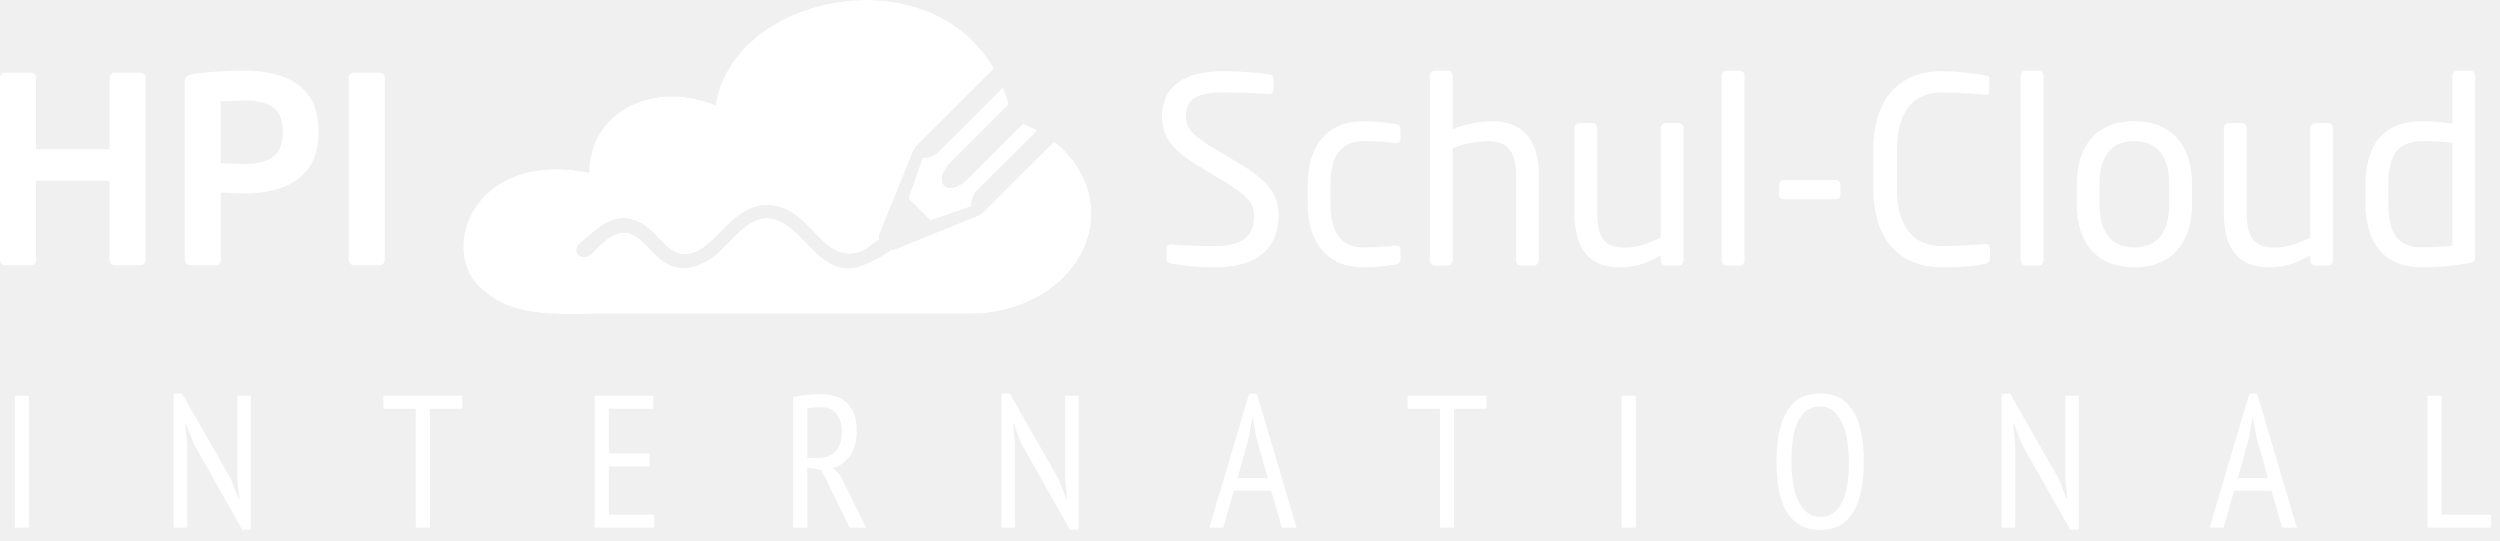
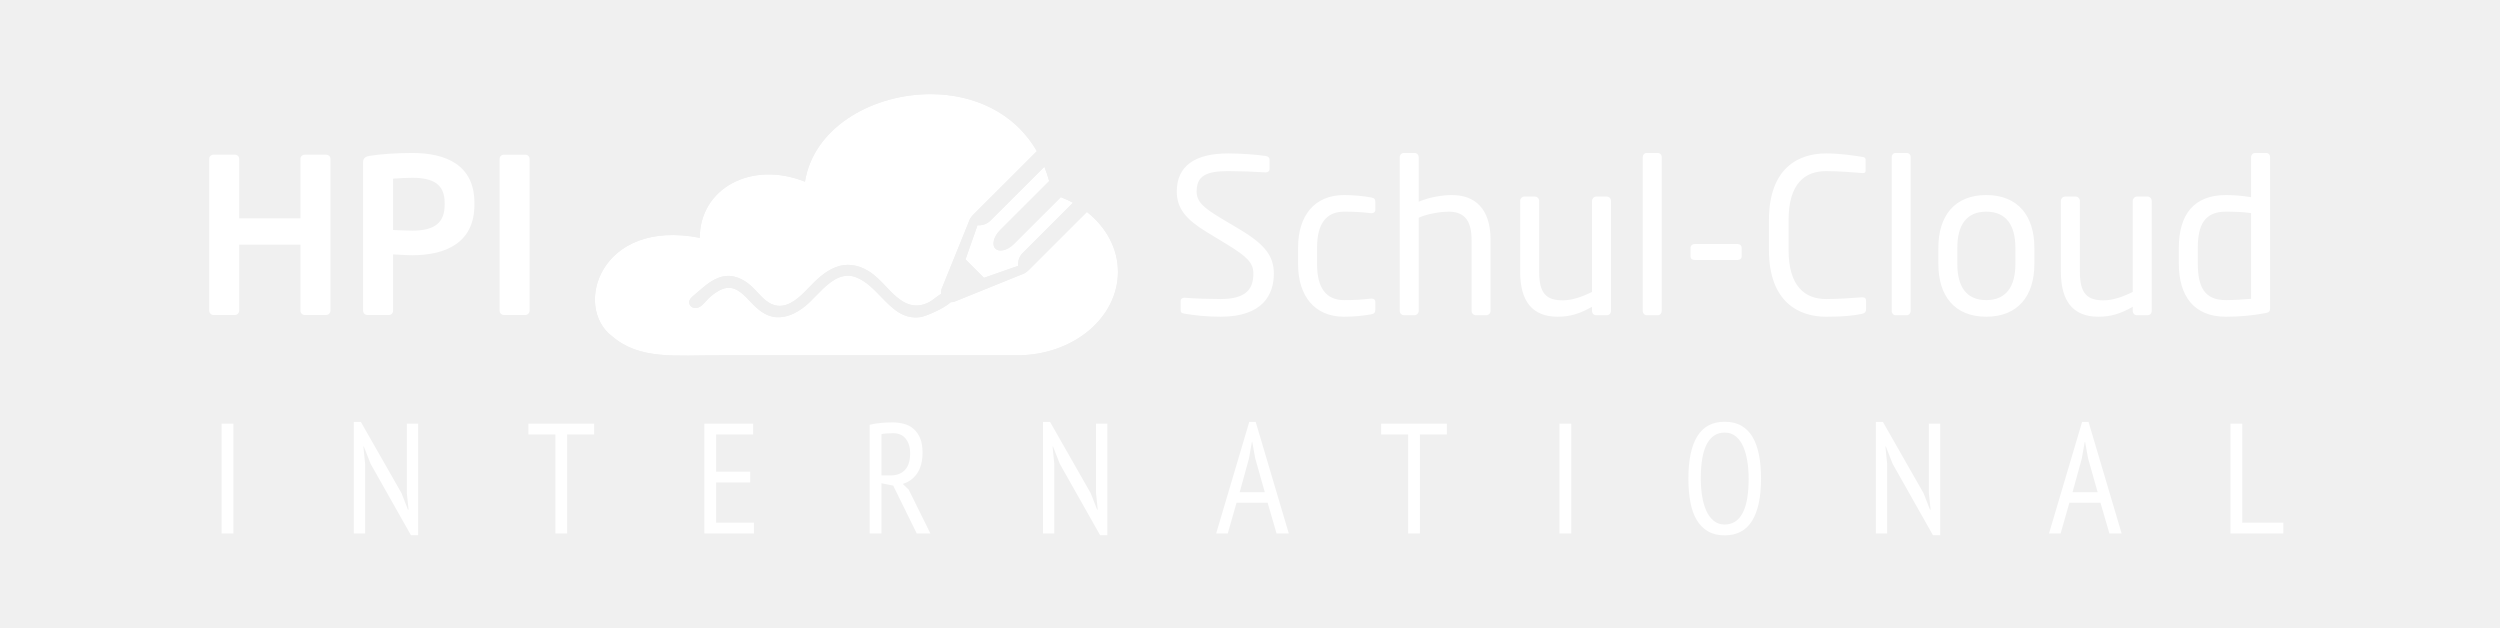
- <svg xmlns="http://www.w3.org/2000/svg" xmlns:xlink="http://www.w3.org/1999/xlink" width="199" height="43" viewBox="0 0 199 43">
+ <svg xmlns="http://www.w3.org/2000/svg" xmlns:xlink="http://www.w3.org/1999/xlink" width="239" height="60" viewBox="0 0 239 60">
  <defs>
    <path d="M31.974 0c-.133.001-.267.004-.4.009-5.373.187-10.682 3.307-11.495 8.36-5.184-2.058-10.056.687-10.056 5.367-9.557-1.873-12.118 6.613-8.371 9.42 2.624 2.247 5.997 1.81 10.307 1.81H40.38c5.31 0 9.62-3.557 9.62-7.987 0-2.197-1.109-4.253-2.967-5.718l-5.6 5.593c-.132.133-.441.353-.663.396l-6.288 2.544a.932.932 0 01-.451.09c-.78.687-2.46 1.363-2.897 1.428-1.666.247-2.698-.82-3.793-1.95-.703-.727-1.431-1.479-2.34-1.84a2.185 2.185 0 00-.815-.164c-1.19 0-2.19 1.03-3.09 1.958-.344.353-.669.687-.982.942-.95.773-1.895 1.128-2.79 1.066-1.04-.075-1.799-.786-2.43-1.446l-.114-.121c-.687-.725-1.464-1.545-2.574-1.13-.56.21-1.055.622-1.372.931a4.937 4.937 0 00-.25.269c-.202.225-.393.437-.66.557a.74.74 0 01-.643-.02.509.509 0 01-.263-.399c-.041-.344.243-.574.516-.797.046-.037.09-.072.132-.109l.226-.195c.653-.565 1.329-1.15 2.181-1.392 1.17-.328 2.175.263 2.813.82.205.177.406.391.618.619.56.6 1.141 1.221 1.936 1.316 1.187.141 2.205-.904 2.878-1.595l.074-.076c.794-.815 1.544-1.586 2.617-2.01 1.012-.397 2.102-.27 3.147.37.639.392 1.159.939 1.662 1.468.321.338.654.69 1.018 1 1.064.907 2.067 1.058 3.157.478.142-.076.317-.209.521-.363a9.07 9.07 0 01.59-.419.939.939 0 01.087-.577l2.546-6.28c.044-.222.264-.53.396-.663l6.113-6.106C40.081 1.688 36.151.03 32.19 0h-.215zm5.838 12.09c-.353.353-.84.485-1.236.44l-1.148 3.266 1.766 1.764 3.268-1.147a1.542 1.542 0 01.441-1.236l4.8-4.794c-.368-.2-.759-.377-1.164-.535l-4.486 4.48c-.317.317-.687.53-1.042.599-.309.06-.563.003-.725-.157-.365-.365-.167-1.157.442-1.766l4.696-4.69a12.67 12.67 0 00-.456-1.373l-5.156 5.149z" id="a" />
  </defs>
  <g fill="none" fill-rule="evenodd">
-     <path d="M2.31 42V31.5H1.185V42H2.31zm17.664.165V31.5h-1.08v6.645l.165 1.575h-.06l-.615-1.575-3.885-6.81h-.675V42h1.08v-6.66l-.165-1.65h.045l.645 1.65 3.855 6.825h.69zM34.218 42v-9.465h2.58V31.5h-6.285v1.035h2.58V42h1.125zm17.859 0v-1.035h-3.615v-3.84h3.255V36.09h-3.255v-3.555h3.54V31.5h-4.665V42h4.74zm12.189 0v-4.8l1.125.225L67.64 42h1.305l-2.07-4.185-.57-.555a2.491 2.491 0 001.372-1.005c.345-.5.518-1.165.518-1.995 0-.55-.078-1.007-.233-1.372a2.373 2.373 0 00-.622-.885 2.297 2.297 0 00-.915-.48 4.22 4.22 0 00-1.11-.143c-.33 0-.693.018-1.088.053a7.397 7.397 0 00-1.087.172V42h1.125zm.9-5.55h-.9v-3.945a2.7 2.7 0 01.487-.067c.215-.016.423-.023.623-.023.54 0 .947.18 1.222.54.275.36.413.815.413 1.365 0 .72-.165 1.255-.495 1.605-.33.35-.78.525-1.35.525zm20.694 5.715V31.5h-1.08v6.645l.165 1.575h-.06l-.615-1.575-3.885-6.81h-.675V42h1.08v-6.66l-.165-1.65h.045l.645 1.65 3.855 6.825h.69zM97.374 42l.84-2.94h2.97l.855 2.94h1.17l-3.165-10.665h-.615L96.264 42h1.11zm3.54-3.945h-2.4l.885-3.21.285-1.605h.03l.285 1.575.915 3.24zM115.743 42v-9.465h2.58V31.5h-6.285v1.035h2.58V42h1.125zm14.469 0V31.5h-1.125V42h1.125zm14.664.18c1.17 0 2.042-.46 2.617-1.38.575-.92.863-2.27.863-4.05 0-.83-.065-1.58-.195-2.25-.13-.67-.333-1.24-.608-1.71a2.946 2.946 0 00-1.072-1.087c-.44-.255-.975-.383-1.605-.383-1.17 0-2.04.46-2.61 1.38-.57.92-.855 2.27-.855 4.05 0 .83.062 1.58.187 2.25.125.67.328 1.24.608 1.71.28.47.64.832 1.08 1.087.44.256.97.383 1.59.383zm0-1.035c-.41 0-.76-.12-1.05-.36a2.61 2.61 0 01-.705-.96c-.18-.4-.313-.865-.398-1.395-.085-.53-.127-1.09-.127-1.68 0-1.49.195-2.595.585-3.315.39-.72.955-1.08 1.695-1.08.42 0 .775.12 1.065.36.29.24.525.563.705.968.18.405.312.872.397 1.402.085.53.128 1.085.128 1.665 0 1.49-.195 2.595-.585 3.315-.39.72-.96 1.08-1.71 1.08zm20.604 1.02V31.5h-1.08v6.645l.165 1.575h-.06l-.615-1.575-3.885-6.81h-.675V42h1.08v-6.66l-.165-1.65h.045l.645 1.65 3.855 6.825h.69zM176.994 42l.84-2.94h2.97l.855 2.94h1.17l-3.165-10.665h-.615L175.884 42h1.11zm3.54-3.945h-2.4l.885-3.21.285-1.605h.03l.285 1.575.915 3.24zM198.288 42v-1.035h-3.93V31.5h-1.125V42h5.055zM11.591 20.702a.414.414 0 01-.412.412H9.137a.414.414 0 01-.413-.412V14.39H2.867v6.31a.414.414 0 01-.413.413H.412A.414.414 0 010 20.702V6.182c0-.227.186-.392.412-.392h2.042c.227 0 .413.165.413.392v5.692h5.857V6.182c0-.227.186-.392.413-.392h2.042c.227 0 .412.165.412.392v14.52zm13.763-10.127c0 3.65-2.764 4.826-5.94 4.826-.537 0-1.362-.062-1.836-.082v5.383c0 .227-.165.412-.392.412h-2.062a.414.414 0 01-.413-.412V6.512c0-.413.248-.557.66-.619 1.073-.165 2.537-.268 4.043-.268 3.176 0 5.94 1.114 5.94 4.764v.186zm-2.846 0v-.186c0-1.732-1.032-2.392-3.094-2.392-.433 0-1.465.041-1.836.082v4.91c.33.02 1.485.061 1.836.061 2.227 0 3.093-.825 3.093-2.475zm8.121 10.127a.414.414 0 01-.412.412h-2.042a.414.414 0 01-.413-.412V6.182c0-.227.186-.392.413-.392h2.042c.226 0 .412.165.412.392v14.52zm71.152-3.548c0 1.98-1.031 4.125-5.094 4.125-1.444 0-2.516-.144-3.424-.288-.35-.062-.392-.145-.392-.372v-.825c0-.226.165-.33.35-.33h.063c.948.083 2.454.124 3.403.124 2.475 0 3.135-.99 3.135-2.434 0-1.03-.598-1.608-2.475-2.763l-2-1.217c-1.898-1.155-2.847-2.207-2.847-3.857 0-2.496 1.794-3.65 4.93-3.65 1.216 0 2.804.123 3.588.247.206.041.35.144.35.35v.887c0 .207-.144.33-.35.33h-.041a58.211 58.211 0 00-3.548-.123c-2.124 0-3.032.453-3.032 1.959 0 .97.681 1.547 2.249 2.496l1.897 1.134c2.393 1.423 3.238 2.557 3.238 4.207zm9.7 3.445c0 .268-.083.392-.413.454-.68.123-1.608.226-2.578.226-2.805 0-4.393-1.98-4.393-5.011v-1.61c0-3.031 1.568-5.011 4.393-5.011.949 0 1.898.103 2.578.227.33.062.413.165.413.454v.742c0 .206-.165.31-.35.31h-.083a20.112 20.112 0 00-2.558-.145c-1.65 0-2.578 1.093-2.578 3.424v1.608c0 2.31.908 3.424 2.578 3.424 1.01 0 1.65-.041 2.558-.144h.082c.186 0 .35.103.35.31v.742zm11.017.124a.414.414 0 01-.412.412h-.99a.414.414 0 01-.413-.412v-6.786c0-2.063-.866-2.702-2.207-2.702-.639 0-1.938.165-2.846.578v8.91a.428.428 0 01-.412.412h-1.01a.41.41 0 01-.393-.412V6.038c0-.227.165-.413.392-.413h1.031c.227 0 .392.186.392.413v4.248c.99-.433 2.269-.64 3.156-.64 2.186 0 3.712 1.259 3.712 4.29v6.787zm11.513 0c0 .226-.165.412-.392.412h-1.031c-.227 0-.392-.186-.392-.412v-.392c-1.135.639-2.063.948-3.28.948-2.475 0-3.588-1.546-3.588-4.29v-6.785c0-.227.185-.413.412-.413h.99c.227 0 .413.186.413.413v6.785c0 2.084.7 2.723 2.268 2.723.867 0 1.836-.33 2.785-.804v-8.704c0-.206.185-.413.412-.413h1.01c.207 0 .393.186.393.413v10.519zm4.85 0c0 .206-.144.412-.37.412h-1.073c-.207 0-.372-.186-.372-.412V6.017c0-.206.145-.392.372-.392h1.072c.206 0 .371.165.371.392v14.706zm7.642-5.219c0 .207-.165.351-.392.351h-4.105c-.226 0-.392-.124-.392-.35V14.7c0-.206.166-.371.392-.371h4.105c.227 0 .392.144.392.371v.804zm11.89 5.095c0 .247-.186.371-.413.412-.866.165-1.67.268-3.424.268-2.537 0-5.445-1.36-5.445-6.373V12.04c0-5.053 2.908-6.373 5.445-6.373 1.3 0 2.558.186 3.465.33.186.02.33.083.33.268v1.052c0 .124-.04.227-.247.227h-.062c-.743-.062-2.269-.185-3.465-.185-2.021 0-3.589 1.175-3.589 4.681v2.867c0 3.465 1.568 4.682 3.589 4.682 1.176 0 2.66-.103 3.403-.165h.083c.226 0 .33.103.33.33v.846zm4.269.124c0 .206-.145.412-.372.412h-1.072c-.206 0-.371-.186-.371-.412V6.017c0-.206.144-.392.37-.392h1.073c.207 0 .372.165.372.392v14.706zm11.823-4.476c0 3.032-1.567 5.032-4.599 5.032s-4.579-2-4.579-5.032v-1.568c0-3.031 1.547-5.032 4.58-5.032 3.031 0 4.599 2 4.599 5.032v1.568zm-1.815 0v-1.568c0-2.103-.845-3.444-2.784-3.444-1.918 0-2.764 1.32-2.764 3.444v1.568c0 2.104.825 3.444 2.764 3.444 1.918 0 2.785-1.32 2.785-3.444zm13.035 4.476c0 .226-.165.412-.392.412h-1.031c-.227 0-.392-.186-.392-.412v-.392c-1.134.639-2.062.948-3.28.948-2.474 0-3.588-1.546-3.588-4.29v-6.785c0-.227.186-.413.413-.413h.99c.226 0 .412.186.412.413v6.785c0 2.084.701 2.723 2.269 2.723.866 0 1.835-.33 2.784-.804v-8.704c0-.206.186-.413.413-.413h1.01c.207 0 .392.186.392.413v10.519zm11.315-.269c0 .269-.062.413-.434.475-1.278.247-2.536.35-3.794.35-3.074 0-4.497-2-4.497-5.094V14.7c0-3.238 1.485-5.053 4.497-5.053.639 0 1.608.062 2.413.206V6.017c0-.206.165-.392.391-.392h1.052c.207 0 .372.165.372.392v14.437zm-1.815-.886v-8.189c-.681-.123-1.754-.144-2.413-.144-2.022 0-2.682 1.258-2.682 3.465v1.485c0 2.248.64 3.506 2.681 3.506.702 0 1.712-.062 2.414-.123z" fill="#FFF" fill-rule="nonzero" />
-     <g transform="translate(36.875)">
+     <path d="M22.31 51V40.5h-1.125V51h1.125zm17.664.165V40.5h-1.08v6.645l.165 1.575h-.06l-.615-1.575-3.885-6.81h-.675V51h1.08v-6.66l-.165-1.65h.045l.645 1.65 3.855 6.825h.69zM54.218 51v-9.465h2.58V40.5h-6.285v1.035h2.58V51h1.125zm17.859 0v-1.035h-3.615v-3.84h3.255V45.09h-3.255v-3.555h3.54V40.5h-4.665V51h4.74zm12.189 0v-4.8l1.125.225L87.64 51h1.305l-2.07-4.185-.57-.555a2.491 2.491 0 001.372-1.005c.345-.5.518-1.165.518-1.995 0-.55-.078-1.008-.233-1.372a2.373 2.373 0 00-.622-.886 2.297 2.297 0 00-.915-.48 4.22 4.22 0 00-1.11-.142c-.33 0-.693.017-1.088.052a7.397 7.397 0 00-1.087.173V51h1.125zm.9-5.55h-.9v-3.945c.11-.03.272-.053.487-.068.215-.014.423-.022.623-.022.54 0 .947.18 1.222.54.275.36.413.815.413 1.365 0 .72-.165 1.255-.495 1.605-.33.35-.78.525-1.35.525zm20.694 5.715V40.5h-1.08v6.645l.165 1.575h-.06l-.615-1.575-3.885-6.81h-.675V51h1.08v-6.66l-.165-1.65h.045l.645 1.65 3.855 6.825h.69zM117.374 51l.84-2.94h2.97l.855 2.94h1.17l-3.165-10.665h-.615L116.264 51h1.11zm3.54-3.945h-2.4l.885-3.21.285-1.605h.03l.285 1.575.915 3.24zM135.743 51v-9.465h2.58V40.5h-6.285v1.035h2.58V51h1.125zm14.469 0V40.5h-1.125V51h1.125zm14.664.18c1.17 0 2.042-.46 2.617-1.38.575-.92.863-2.27.863-4.05 0-.83-.065-1.58-.195-2.25-.13-.67-.333-1.24-.608-1.71a2.946 2.946 0 00-1.072-1.087c-.44-.256-.975-.383-1.605-.383-1.17 0-2.04.46-2.61 1.38-.57.92-.855 2.27-.855 4.05 0 .83.062 1.58.187 2.25.125.67.328 1.24.608 1.71.28.47.64.832 1.08 1.087.44.256.97.383 1.59.383zm0-1.035c-.41 0-.76-.12-1.05-.36a2.61 2.61 0 01-.705-.96c-.18-.4-.313-.865-.398-1.395-.085-.53-.127-1.09-.127-1.68 0-1.49.195-2.595.585-3.315.39-.72.955-1.08 1.695-1.08.42 0 .775.12 1.065.36.29.24.525.563.705.967.18.405.312.873.397 1.403.085.53.128 1.085.128 1.665 0 1.49-.195 2.595-.585 3.315-.39.72-.96 1.08-1.71 1.08zm20.604 1.02V40.5h-1.08v6.645l.165 1.575h-.06l-.615-1.575-3.885-6.81h-.675V51h1.08v-6.66l-.165-1.65h.045l.645 1.65 3.855 6.825h.69zM196.994 51l.84-2.94h2.97l.855 2.94h1.17l-3.165-10.665h-.615L195.884 51h1.11zm3.54-3.945h-2.4l.885-3.21.285-1.605h.03l.285 1.575.915 3.24zM218.288 51v-1.035h-3.93V40.5h-1.125V51h5.055zM31.591 29.702a.414.414 0 01-.412.412h-2.042a.414.414 0 01-.413-.412V23.39h-5.857v6.31a.414.414 0 01-.413.413h-2.042a.414.414 0 01-.412-.412v-14.52c0-.227.186-.392.412-.392h2.042c.227 0 .413.165.413.392v5.692h5.857v-5.692c0-.227.186-.392.413-.392h2.042c.227 0 .412.165.412.392v14.52zm13.763-10.127c0 3.65-2.764 4.826-5.94 4.826-.536 0-1.361-.062-1.836-.082v5.383c0 .227-.165.412-.392.412h-2.062a.414.414 0 01-.413-.412v-14.19c0-.413.248-.557.66-.619 1.073-.165 2.537-.268 4.043-.268 3.176 0 5.94 1.114 5.94 4.764v.186zm-2.846 0v-.186c0-1.732-1.032-2.392-3.094-2.392-.433 0-1.465.041-1.836.082v4.91c.33.02 1.485.061 1.836.061 2.227 0 3.094-.825 3.094-2.475zm8.121 10.127a.414.414 0 01-.412.412h-2.042a.414.414 0 01-.413-.412v-14.52c0-.227.186-.392.413-.392h2.042c.226 0 .412.165.412.392v14.52zm71.152-3.548c0 1.98-1.031 4.125-5.094 4.125-1.444 0-2.516-.144-3.424-.288-.35-.062-.392-.145-.392-.372v-.825c0-.226.165-.33.35-.33h.063c.948.083 2.454.124 3.403.124 2.475 0 3.135-.99 3.135-2.434 0-1.03-.598-1.608-2.475-2.763l-2-1.217c-1.898-1.155-2.847-2.207-2.847-3.857 0-2.496 1.794-3.65 4.93-3.65 1.216 0 2.804.123 3.588.247.206.041.35.144.35.35v.887c0 .207-.144.33-.35.33h-.041a58.211 58.211 0 00-3.548-.123c-2.124 0-3.032.453-3.032 1.959 0 .97.681 1.547 2.249 2.496l1.897 1.134c2.393 1.423 3.238 2.557 3.238 4.207zm9.7 3.445c0 .268-.083.392-.413.454-.68.123-1.608.226-2.578.226-2.805 0-4.393-1.98-4.393-5.011v-1.61c0-3.031 1.568-5.011 4.393-5.011.949 0 1.898.103 2.578.227.33.062.413.165.413.454v.742c0 .206-.165.31-.35.31h-.083a20.112 20.112 0 00-2.558-.145c-1.65 0-2.578 1.093-2.578 3.424v1.608c0 2.31.908 3.424 2.578 3.424 1.01 0 1.65-.041 2.558-.144h.082c.186 0 .35.103.35.31v.742zm11.017.124a.414.414 0 01-.412.412h-.99a.414.414 0 01-.413-.412v-6.786c0-2.063-.866-2.702-2.207-2.702-.639 0-1.938.165-2.846.578v8.91a.428.428 0 01-.412.412h-1.01a.41.41 0 01-.393-.412V15.038c0-.227.165-.413.392-.413h1.031c.227 0 .392.186.392.413v4.248c.99-.433 2.269-.64 3.156-.64 2.186 0 3.712 1.259 3.712 4.29v6.787zm11.513 0c0 .226-.165.412-.392.412h-1.031c-.227 0-.392-.186-.392-.412v-.392c-1.135.639-2.063.948-3.28.948-2.475 0-3.588-1.546-3.588-4.29v-6.785c0-.227.185-.413.412-.413h.99c.227 0 .413.186.413.413v6.785c0 2.084.7 2.723 2.268 2.723.867 0 1.836-.33 2.785-.804v-8.704c0-.206.185-.413.412-.413h1.01c.207 0 .393.186.393.413v10.519zm4.85 0c0 .206-.144.412-.37.412h-1.073c-.207 0-.372-.186-.372-.412V15.017c0-.206.145-.392.372-.392h1.072c.206 0 .371.165.371.392v14.706zm7.642-5.219c0 .207-.165.351-.392.351h-4.105c-.226 0-.392-.124-.392-.35V23.7c0-.206.166-.371.392-.371h4.105c.227 0 .392.144.392.371v.804zm11.89 5.095c0 .247-.186.371-.413.412-.866.165-1.67.268-3.424.268-2.537 0-5.445-1.36-5.445-6.373V21.04c0-5.053 2.908-6.373 5.445-6.373 1.3 0 2.558.186 3.465.33.186.02.33.083.33.268v1.052c0 .124-.04.227-.247.227h-.062c-.743-.062-2.269-.185-3.465-.185-2.021 0-3.589 1.175-3.589 4.681v2.867c0 3.465 1.568 4.682 3.589 4.682 1.176 0 2.66-.103 3.403-.165h.083c.226 0 .33.103.33.33v.846zm4.269.124c0 .206-.145.412-.372.412h-1.072c-.206 0-.371-.186-.371-.412V15.017c0-.206.144-.392.37-.392h1.073c.207 0 .372.165.372.392v14.706zm11.823-4.476c0 3.032-1.567 5.032-4.599 5.032s-4.579-2-4.579-5.032v-1.568c0-3.031 1.547-5.032 4.58-5.032 3.031 0 4.599 2 4.599 5.032v1.568zm-1.815 0v-1.568c0-2.103-.845-3.444-2.784-3.444-1.918 0-2.764 1.32-2.764 3.444v1.568c0 2.104.825 3.444 2.764 3.444 1.918 0 2.785-1.32 2.785-3.444zm13.035 4.476c0 .226-.165.412-.392.412h-1.031c-.227 0-.392-.186-.392-.412v-.392c-1.134.639-2.062.948-3.28.948-2.474 0-3.588-1.546-3.588-4.29v-6.785c0-.227.186-.413.413-.413h.99c.226 0 .412.186.412.413v6.785c0 2.084.701 2.723 2.269 2.723.866 0 1.835-.33 2.784-.804v-8.704c0-.206.186-.413.413-.413h1.01c.207 0 .392.186.392.413v10.519zm11.315-.269c0 .269-.062.413-.434.475-1.278.247-2.536.35-3.794.35-3.074 0-4.497-2-4.497-5.094V23.7c0-3.238 1.485-5.053 4.497-5.053.639 0 1.608.062 2.413.206v-3.836c0-.206.165-.392.391-.392h1.052c.207 0 .372.165.372.392v14.437zm-1.815-.886v-8.189c-.681-.123-1.754-.144-2.413-.144-2.022 0-2.682 1.258-2.682 3.465v1.485c0 2.248.64 3.506 2.681 3.506.702 0 1.712-.062 2.414-.123z" fill="#FFF" fill-rule="nonzero" />
+     <g transform="translate(56.875 9)">
      <mask id="b" fill="#fff">
        <use xlink:href="#a" />
      </mask>
      <path d="M31.974 0c-.133.001-.267.004-.4.009-5.373.187-10.682 3.307-11.495 8.36-5.184-2.058-10.056.687-10.056 5.367-9.557-1.873-12.118 6.613-8.371 9.42 2.624 2.247 5.997 1.81 10.307 1.81H40.38c5.31 0 9.62-3.557 9.62-7.987 0-2.197-1.109-4.253-2.967-5.718l-5.6 5.593c-.132.133-.441.353-.663.396l-6.288 2.544a.932.932 0 01-.451.09c-.78.687-2.46 1.363-2.897 1.428-1.666.247-2.698-.82-3.793-1.95-.703-.727-1.431-1.479-2.34-1.84a2.185 2.185 0 00-.815-.164c-1.19 0-2.19 1.03-3.09 1.958-.344.353-.669.687-.982.942-.95.773-1.895 1.128-2.79 1.066-1.04-.075-1.799-.786-2.43-1.446l-.114-.121c-.687-.725-1.464-1.545-2.574-1.13-.56.21-1.055.622-1.372.931a4.937 4.937 0 00-.25.269c-.202.225-.393.437-.66.557a.74.74 0 01-.643-.02.509.509 0 01-.263-.399c-.041-.344.243-.574.516-.797.046-.037.09-.072.132-.109l.226-.195c.653-.565 1.329-1.15 2.181-1.392 1.17-.328 2.175.263 2.813.82.205.177.406.391.618.619.56.6 1.141 1.221 1.936 1.316 1.187.141 2.205-.904 2.878-1.595l.074-.076c.794-.815 1.544-1.586 2.617-2.01 1.012-.397 2.102-.27 3.147.37.639.392 1.159.939 1.662 1.468.321.338.654.69 1.018 1 1.064.907 2.067 1.058 3.157.478.142-.076.317-.209.521-.363a9.07 9.07 0 01.59-.419.939.939 0 01.087-.577l2.546-6.28c.044-.222.264-.53.396-.663l6.113-6.106C40.081 1.688 36.151.03 32.19 0h-.215zm5.838 12.09c-.353.353-.84.485-1.236.44l-1.148 3.266 1.766 1.764 3.268-1.147a1.542 1.542 0 01.441-1.236l4.8-4.794c-.368-.2-.759-.377-1.164-.535l-4.486 4.48c-.317.317-.687.53-1.042.599-.309.06-.563.003-.725-.157-.365-.365-.167-1.157.442-1.766l4.696-4.69a12.67 12.67 0 00-.456-1.373l-5.156 5.149z" fill="#FFF" mask="url(#b)" />
    </g>
  </g>
</svg>
